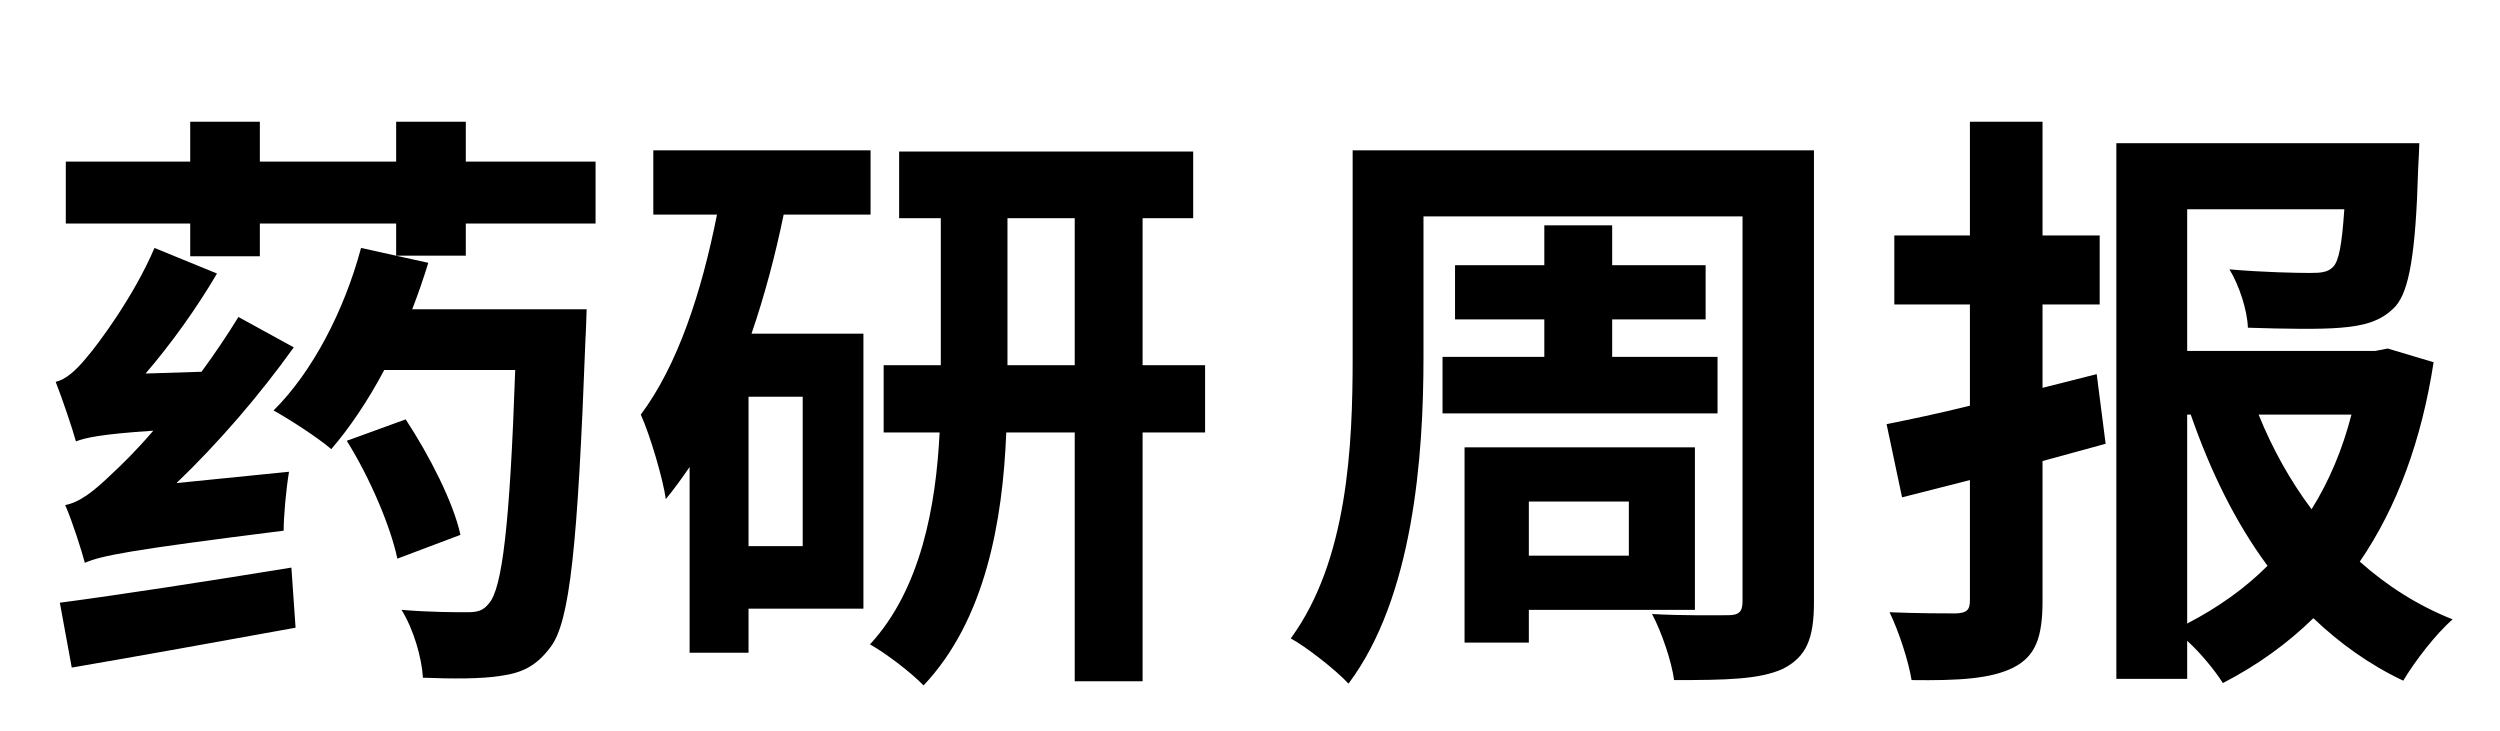
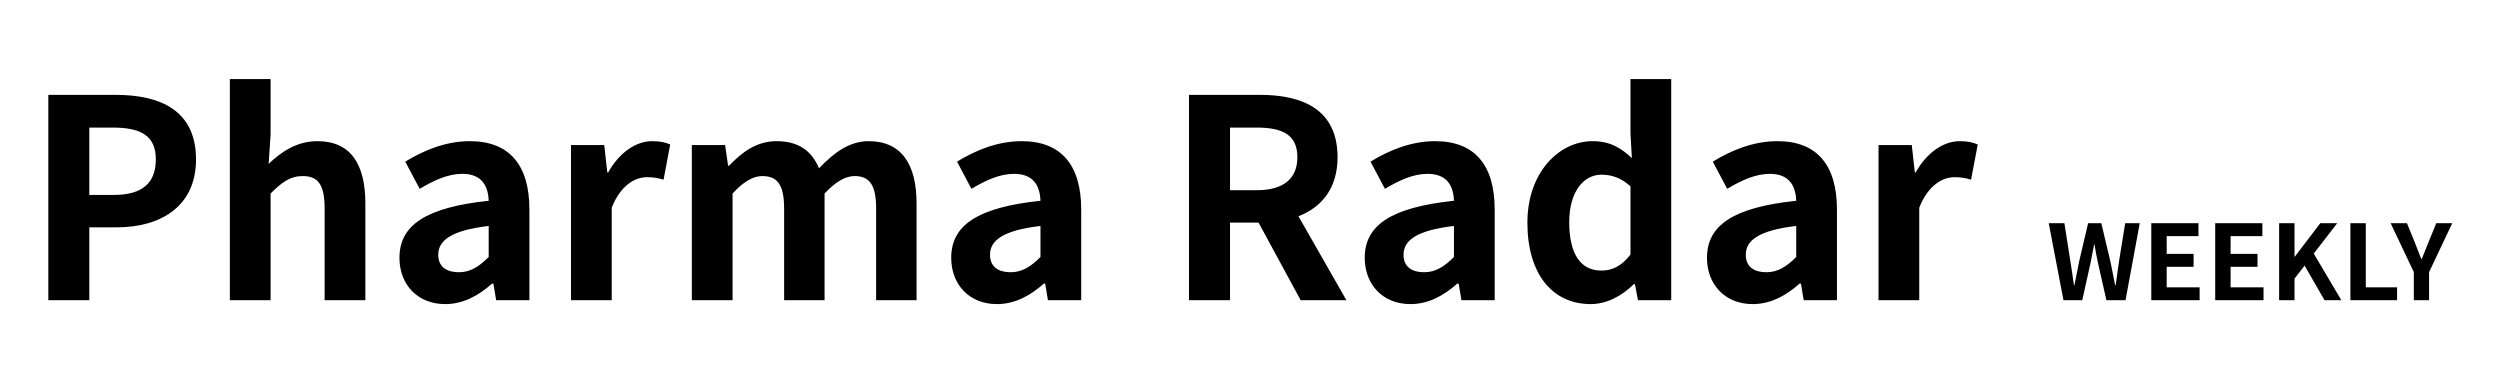
- <svg xmlns="http://www.w3.org/2000/svg" viewBox="0 0 924 270">
-   <path id="accent" d="M128.16 162.92C136.74 176.56 144.44 194.82 146.86 206.48L170.18 197.68C167.54 185.58 158.74 168.42 149.94 155ZM22.12 222.76L26.52 246.74C49.62 242.78 80.20 237.28 109.24 232L107.70 209.78C76.68 214.84 43.90 219.90 22.12 222.76ZM133.44 91.64C127.28 114.74 115.40 137.62 101.10 151.70C107.04 155 117.60 161.82 122.44 166C129.26 158.08 136.08 147.96 142.02 136.74L190.42 136.74C188.44 194.38 185.58 217.48 180.74 222.98C178.54 225.84 176.34 226.28 172.60 226.28C168.20 226.28 158.74 226.28 148.40 225.40C152.80 232.44 155.88 243 156.32 250.48C167.32 250.92 178.10 250.92 184.92 249.82C192.84 248.72 198.12 246.30 203.40 239.26C210.66 230.02 213.52 201.64 216.38 125.52C216.60 122.22 216.82 114.30 216.82 114.30L152.36 114.30C154.56 108.58 156.54 102.86 158.30 97.14ZM24.32 59.74L24.32 82.62L70.30 82.62L70.30 94.72L96.04 94.72L96.04 82.62L146.42 82.62L146.42 94.50L172.16 94.50L172.16 82.62L220.12 82.62L220.12 59.74L172.16 59.74L172.16 45L146.42 45L146.42 59.74L96.04 59.74L96.04 45L70.30 45L70.30 59.74ZM31.36 208.02C37.52 205.38 46.98 203.40 104.84 196.14C104.84 190.86 105.72 180.96 106.82 174.36L65.24 178.54C80.64 163.80 95.82 146.20 108.58 128.38L88.12 117.16C83.94 123.98 79.32 130.80 74.48 137.40L53.80 138.06C63.26 127.06 72.72 113.86 80.20 101.10L57.10 91.64C49.40 109.68 36.20 127.28 32.02 132.12C28.06 136.96 24.32 140.26 20.58 141.14C23 147.30 26.74 158.30 28.06 163.14C31.58 161.82 36.86 160.50 56.66 159.18C50.28 166.66 44.56 172.16 41.70 174.80C34.66 181.62 29.60 185.58 24.10 186.68C26.74 192.62 30.26 203.84 31.36 208.02ZM397.22 80.64L397.22 134.98L372.36 134.98L372.36 80.64ZM326.60 134.98L326.60 159.84L347.28 159.84C345.96 186.68 340.46 217.70 321.54 238.16C327.48 241.46 336.94 248.72 341.34 253.34C364.22 229.14 370.60 192.62 371.92 159.84L397.22 159.84L397.22 251.80L422.30 251.80L422.30 159.84L445.40 159.84L445.40 134.98L422.30 134.98L422.30 80.64L441 80.64L441 56L332.32 56L332.32 80.64L347.72 80.64L347.72 134.98ZM241.46 55.56L241.46 79.32L265 79.32C259.28 108.14 250.48 134.98 236.84 153.24C240.36 160.94 245.20 177.66 246.08 184.48C249.16 180.74 252.02 176.78 254.88 172.60L254.88 241.24L276.66 241.24L276.66 224.96L319.12 224.96L319.12 123.32L277.76 123.32C282.60 109.24 286.56 94.28 289.64 79.32L321.76 79.32L321.76 55.56ZM276.66 146.64L296.68 146.64L296.68 201.86L276.66 201.86Z" />
-   <path id="ink" d="M499.94 55.56L499.94 132.34C499.94 164.46 498.18 207.14 477.06 235.96C482.78 239.04 494 247.84 498.40 252.68C522.38 220.78 526.12 168.42 526.12 132.34L526.12 79.98L644.04 79.98L644.04 222.32C644.04 226.06 642.72 227.38 638.76 227.38C635.02 227.38 622.04 227.60 610.60 226.94C614.12 233.54 617.86 244.54 618.74 251.36C637.88 251.36 650.42 251.14 659 247.18C667.58 242.78 670.44 236.18 670.44 222.54L670.44 55.56ZM570.78 83.28L570.78 98.02L537.78 98.02L537.78 118.04L570.78 118.04L570.78 131.90L533.16 131.90L533.16 152.80L634.80 152.80L634.80 131.90L595.86 131.90L595.86 118.04L630.40 118.04L630.40 98.02L595.86 98.02L595.86 83.28ZM541.30 165.34L541.30 237.50L565.06 237.50L565.06 225.40L626.44 225.40L626.44 165.34ZM565.06 185.36L602.02 185.36L602.02 205.38L565.06 205.38ZM809.70 153.24C816.96 174.14 826.20 193.06 838.08 209.12C829.72 217.48 819.82 224.52 808.38 230.46L808.38 153.24ZM834.78 153.24L869.10 153.24C865.80 166 860.96 177.66 854.36 188.22C846.44 177.66 839.84 165.78 834.78 153.24ZM782.20 52.92L782.20 250.92L808.38 250.92L808.38 236.84C813.44 241.46 818.50 247.62 821.58 252.46C834.34 245.86 845.34 237.94 855.02 228.48C864.70 237.72 875.70 245.64 888.24 251.58C892.42 244.54 900.34 234.20 906.50 228.92C893.74 223.86 882.30 216.60 872.18 207.58C886.04 187.34 895.06 162.48 899.46 133.88L882.52 128.82L877.90 129.70L808.38 129.70L808.38 77.34L866.46 77.34C865.58 90.32 864.48 96.48 862.28 98.68C860.30 100.66 857.88 100.88 853.70 100.88C848.86 100.88 836.76 100.66 824 99.56C827.52 105.28 830.60 114.52 830.82 121.12C844.46 121.56 857.66 121.78 865.14 121.12C873.28 120.46 880.10 118.92 885.38 113.20C890.44 107.48 892.86 93.62 893.74 62.60C893.96 59.52 894.18 52.92 894.18 52.92ZM728.08 45L728.08 87.02L700.14 87.02L700.14 112.54L728.08 112.54L728.08 149.94C716.64 152.80 706.08 155 697.28 156.76L703 183.82L728.08 177.44L728.08 221.88C728.08 225.62 726.76 226.50 723.02 226.72C719.72 226.72 708.72 226.72 698.38 226.28C701.90 233.54 705.42 244.54 706.52 251.36C723.90 251.58 735.78 250.92 744.14 246.74C752.28 242.56 754.92 235.74 754.92 222.10L754.92 170.40L778.24 164.02L774.94 138.28L754.92 143.34L754.92 112.54L776.04 112.54L776.04 87.02L754.92 87.02L754.92 45Z" />
+ <svg xmlns="http://www.w3.org/2000/svg" viewBox="0 0 866 135">
+   <path id="accent" d="M16.74 104L30.94 104L30.94 78.75L40.45 78.75C55.71 78.75 67.90 71.46 67.90 55.23C67.90 38.43 55.81 32.86 40.06 32.86L16.74 32.86ZM30.94 67.52L30.94 44.19L39.01 44.19C48.80 44.19 53.98 46.98 53.98 55.23C53.98 63.39 49.28 67.52 39.49 67.52ZM79.62 104L93.73 104L93.73 67.04C97.66 63.10 100.54 60.99 104.86 60.99C110.14 60.99 112.45 63.87 112.45 72.22L112.45 104L126.56 104L126.56 70.50C126.56 56.96 121.57 48.90 109.95 48.90C102.66 48.90 97.28 52.74 93.06 56.77L93.73 46.69L93.73 27.39L79.62 27.39ZM154.21 105.34C160.45 105.34 165.82 102.37 170.43 98.24L170.91 98.24L171.87 104L183.39 104L183.39 72.61C183.39 57.06 176.38 48.90 162.75 48.90C154.30 48.90 146.62 52.16 140.38 56L145.38 65.41C150.37 62.43 155.17 60.22 160.16 60.22C166.78 60.22 169.09 64.26 169.28 69.54C147.68 71.84 138.37 77.89 138.37 89.31C138.37 98.53 144.61 105.34 154.21 105.34ZM158.91 94.30C154.78 94.30 151.81 92.48 151.81 88.26C151.81 83.36 156.13 79.81 169.28 78.27L169.28 89.02C165.92 92.38 162.94 94.30 158.91 94.30ZM197.79 104L211.90 104L211.90 71.94C214.98 64.16 219.97 61.38 224.10 61.38C226.40 61.38 227.94 61.66 229.86 62.24L232.16 50.05C230.62 49.38 228.90 48.90 225.92 48.90C220.35 48.90 214.59 52.74 210.66 59.74L210.37 59.74L209.31 50.24L197.79 50.24ZM239.65 104L253.76 104L253.76 67.04C257.50 62.91 260.96 60.99 264.03 60.99C269.22 60.99 271.62 63.87 271.62 72.22L271.62 104L285.63 104L285.63 67.04C289.47 62.91 292.93 60.99 296.00 60.99C301.09 60.99 303.49 63.87 303.49 72.22L303.49 104L317.50 104L317.50 70.50C317.50 56.96 312.32 48.90 300.90 48.90C293.98 48.90 288.70 53.12 283.71 58.30C281.22 52.35 276.70 48.90 269.02 48.90C262.02 48.90 257.02 52.74 252.51 57.44L252.22 57.44L251.17 50.24L239.65 50.24ZM345.34 105.34C351.58 105.34 356.96 102.37 361.57 98.24L362.05 98.24L363.01 104L374.53 104L374.53 72.61C374.53 57.06 367.52 48.90 353.89 48.90C345.44 48.90 337.76 52.16 331.52 56L336.51 65.41C341.50 62.43 346.30 60.22 351.30 60.22C357.92 60.22 360.22 64.26 360.42 69.54C338.82 71.84 329.50 77.89 329.50 89.31C329.50 98.53 335.74 105.34 345.34 105.34ZM350.05 94.30C345.92 94.30 342.94 92.48 342.94 88.26C342.94 83.36 347.26 79.81 360.42 78.27L360.42 89.02C357.06 92.38 354.08 94.30 350.05 94.30ZM426.08 65.89L426.08 44.19L435.30 44.19C444.42 44.19 449.41 46.78 449.41 54.46C449.41 62.05 444.42 65.89 435.30 65.89ZM450.56 104L466.40 104L449.79 74.91C457.95 71.74 463.33 65.12 463.33 54.46C463.33 38.14 451.52 32.86 436.54 32.86L411.87 32.86L411.87 104L426.08 104L426.08 77.12L435.97 77.12ZM488.58 105.34C494.82 105.34 500.19 102.37 504.80 98.24L505.28 98.24L506.24 104L517.76 104L517.76 72.61C517.76 57.06 510.75 48.90 497.12 48.90C488.67 48.90 480.99 52.16 474.75 56L479.74 65.41C484.74 62.43 489.54 60.22 494.53 60.22C501.15 60.22 503.46 64.26 503.65 69.54C482.05 71.84 472.74 77.89 472.74 89.31C472.74 98.53 478.98 105.34 488.58 105.34ZM493.28 94.30C489.15 94.30 486.18 92.48 486.18 88.26C486.18 83.36 490.50 79.81 503.65 78.27L503.65 89.02C500.29 92.38 497.31 94.30 493.28 94.30ZM551.07 105.34C556.64 105.34 562.02 102.37 565.95 98.43L566.34 98.43L567.39 104L578.91 104L578.91 27.39L564.80 27.39L564.80 46.30L565.28 54.75C561.44 51.20 557.70 48.90 551.65 48.90C540.13 48.90 529.09 59.65 529.09 77.12C529.09 94.78 537.63 105.34 551.07 105.34ZM554.72 93.73C547.62 93.73 543.58 88.16 543.58 76.93C543.58 66.27 548.67 60.51 554.72 60.51C558.18 60.51 561.54 61.57 564.80 64.54L564.80 88.16C561.73 92.19 558.46 93.73 554.72 93.73ZM607.14 105.34C613.38 105.34 618.75 102.37 623.36 98.24L623.84 98.24L624.80 104L636.32 104L636.32 72.61C636.32 57.06 629.31 48.90 615.68 48.90C607.23 48.90 599.55 52.16 593.31 56L598.30 65.41C603.30 62.43 608.10 60.22 613.09 60.22C619.71 60.22 622.02 64.26 622.21 69.54C600.61 71.84 591.30 77.89 591.30 89.31C591.30 98.53 597.54 105.34 607.14 105.34ZM611.84 94.30C607.71 94.30 604.74 92.48 604.74 88.26C604.74 83.36 609.06 79.81 622.21 78.27L622.21 89.02C618.85 92.38 615.87 94.30 611.84 94.30ZM650.72 104L664.83 104L664.83 71.94C667.90 64.16 672.90 61.38 677.02 61.38C679.33 61.38 680.86 61.66 682.78 62.24L685.09 50.05C683.55 49.38 681.82 48.90 678.85 48.90C673.28 48.90 667.52 52.74 663.58 59.74L663.30 59.74L662.24 50.24L650.72 50.24Z" />
+   <path id="ink" d="M714.79 104L721.30 104L724.22 90.79C724.62 88.74 725.01 86.68 725.41 84.67L725.55 84.67C725.84 86.68 726.24 88.74 726.67 90.79L729.66 104L736.28 104L741.21 77.32L736.17 77.32L734.05 90.36C733.65 93.13 733.26 95.97 732.86 98.85L732.68 98.85C732.10 95.97 731.60 93.09 730.99 90.36L727.89 77.32L723.32 77.32L720.26 90.36C719.68 93.13 719.11 95.97 718.57 98.85L718.42 98.85C718.03 95.97 717.60 93.16 717.16 90.36L715.11 77.32L709.68 77.32ZM745.21 104L761.95 104L761.95 99.54L750.54 99.54L750.54 92.41L759.86 92.41L759.86 87.94L750.54 87.94L750.54 81.79L761.55 81.79L761.55 77.32L745.21 77.32ZM767.35 104L784.09 104L784.09 99.54L772.68 99.54L772.68 92.41L782 92.41L782 87.94L772.68 87.94L772.68 81.79L783.69 81.79L783.69 77.32L767.35 77.32ZM789.49 104L794.82 104L794.82 96.51L798.31 92.01L805.22 104L811.05 104L801.48 87.84L809.61 77.32L803.74 77.32L794.92 88.92L794.82 88.92L794.82 77.32L789.49 77.32ZM814.18 104L830.35 104L830.35 99.54L819.51 99.54L819.51 77.32L814.18 77.32ZM836.14 104L841.44 104L841.44 94.24L849.46 77.32L843.92 77.32L841.26 83.84C840.46 85.82 839.71 87.69 838.88 89.74L838.74 89.74C837.91 87.69 837.19 85.82 836.43 83.84L833.77 77.32L828.12 77.32L836.14 94.24Z" />
</svg>
